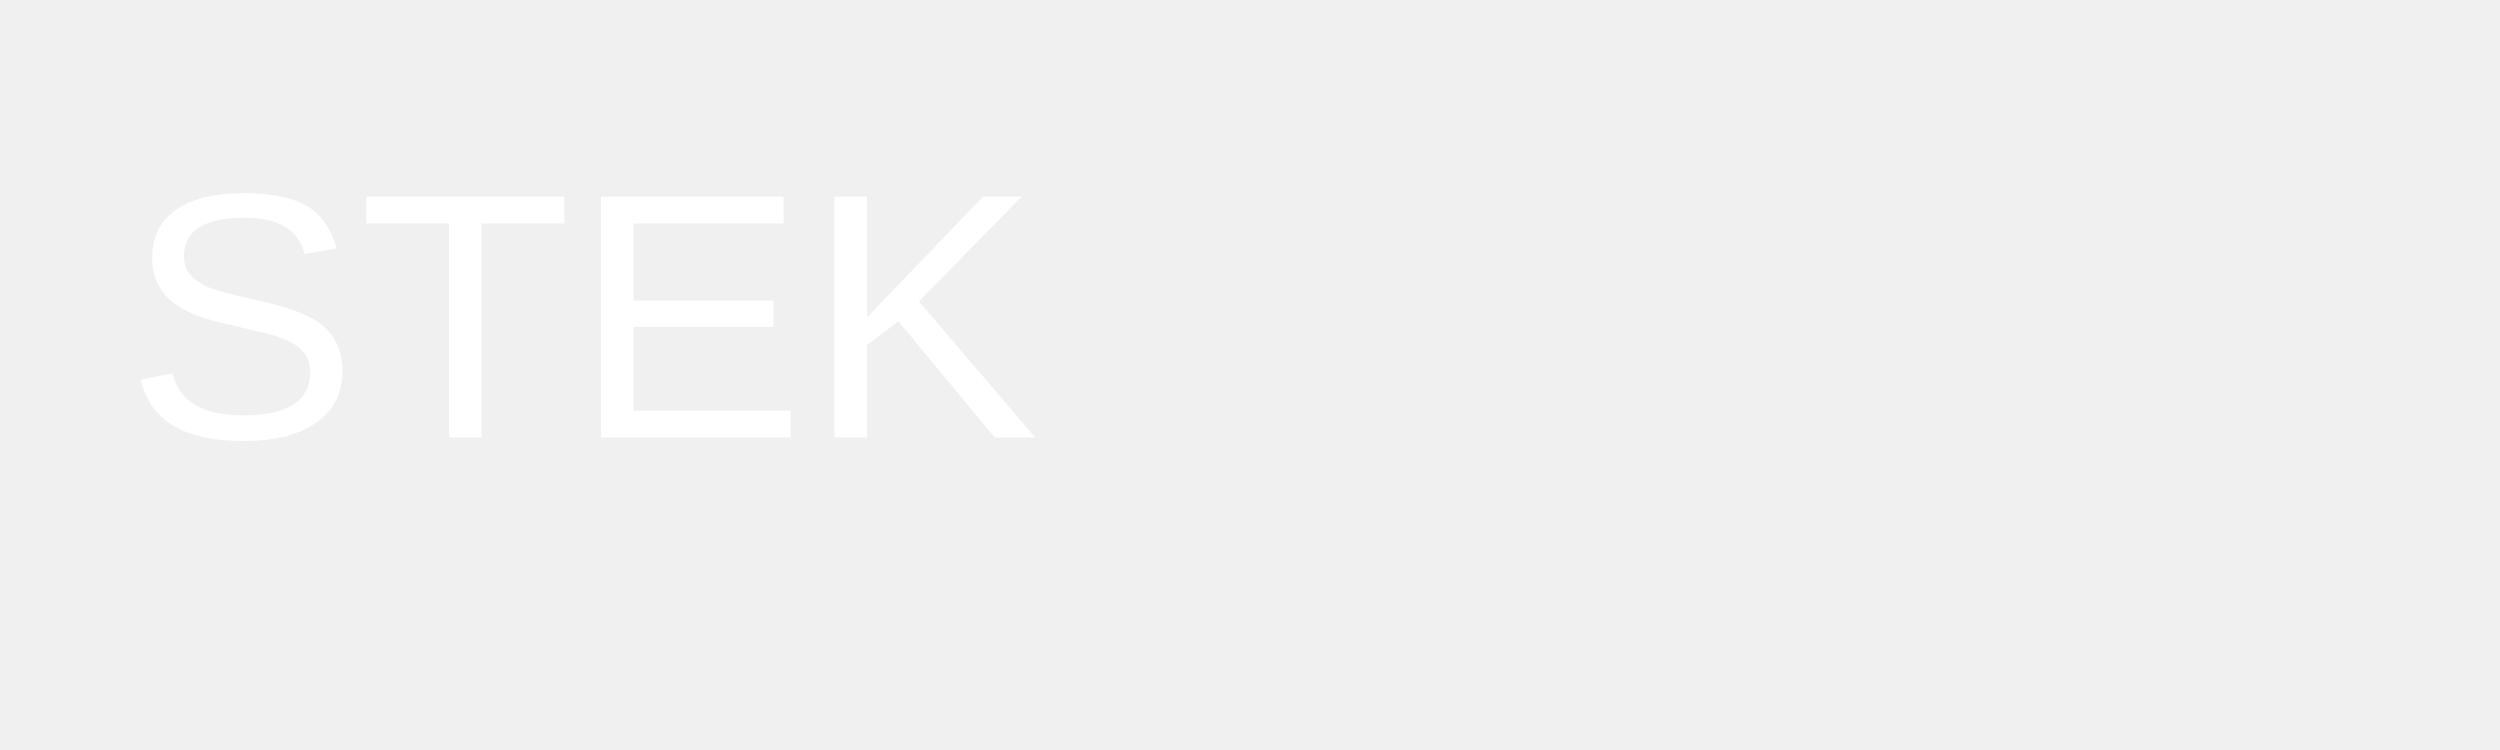
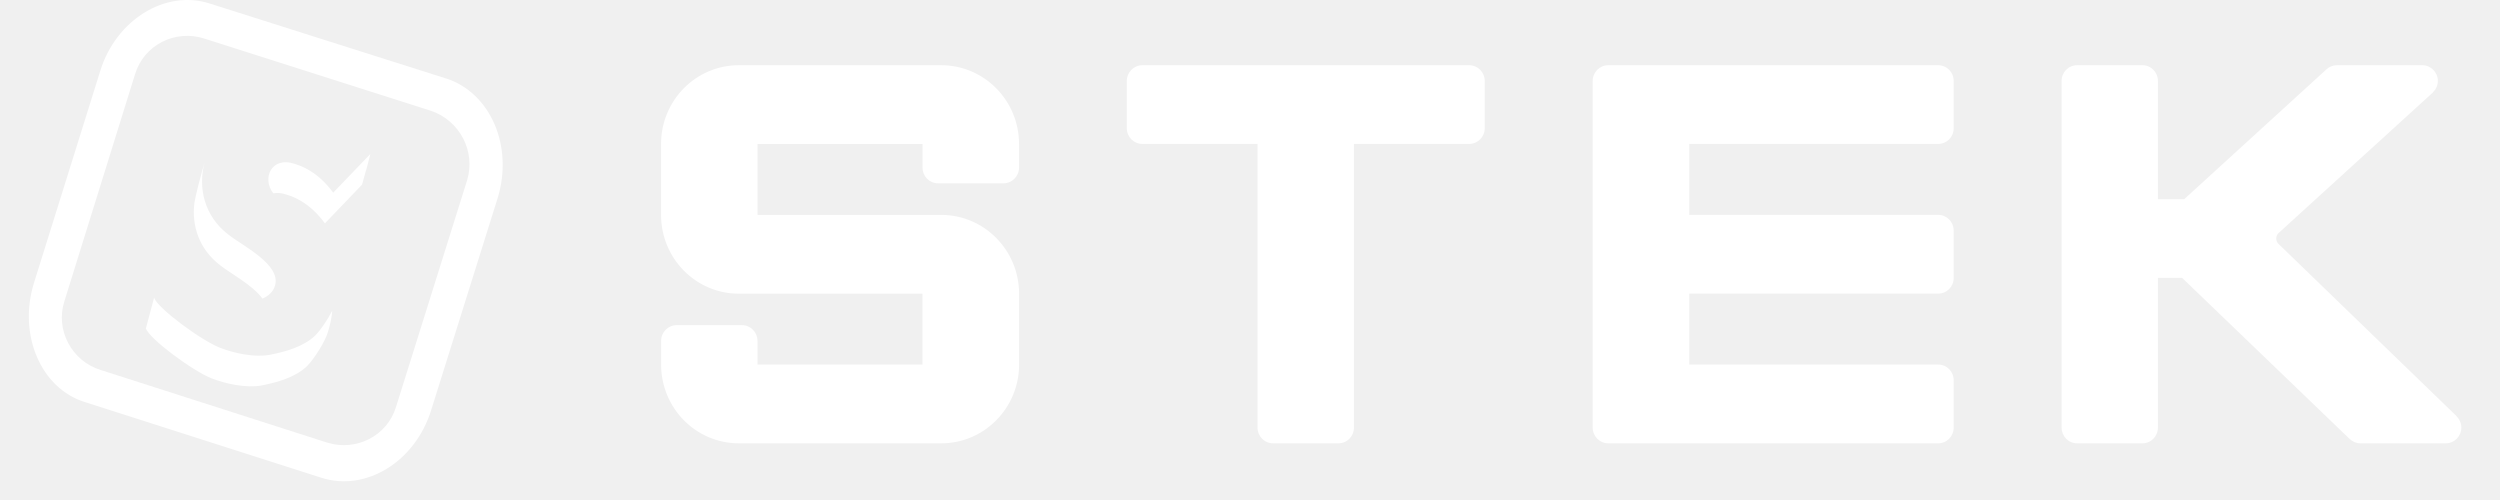
- <svg xmlns="http://www.w3.org/2000/svg" width="200" height="60">
-   <rect width="100%" height="100%" fill="none" />
-   <text x="10" y="35" font-size="28" fill="white" font-family="Arial">STEK</text>
+ <svg xmlns="http://www.w3.org/2000/svg" width="200" height="40" viewBox="0 0 127 26" fill="none">
+   <path d="M47.443 3.391H36.919C34.683 3.391 32.875 5.224 32.875 7.487V11.175C32.875 13.438 34.683 15.272 36.919 15.272H46.469V18.957H37.89V17.729C37.89 17.276 37.532 16.908 37.085 16.908H33.686C33.238 16.908 32.878 17.276 32.878 17.729V18.957C32.878 21.22 34.686 23.053 36.922 23.053H47.446C49.673 23.053 51.493 21.22 51.493 18.957V15.269C51.49 13.009 49.676 11.175 47.446 11.175H37.893V7.487H46.472V8.715C46.472 9.168 46.83 9.533 47.28 9.533H50.679C51.123 9.533 51.49 9.168 51.49 8.715V7.487C51.49 5.224 49.673 3.391 47.443 3.391Z" fill="white" />
+   <path d="M74.894 3.391H57.905C57.454 3.391 57.094 3.759 57.094 4.209V6.666C57.094 7.12 57.451 7.484 57.905 7.484H63.891V22.232C63.891 22.685 64.251 23.053 64.702 23.053H68.097C68.548 23.053 68.906 22.685 68.906 22.232V7.484H74.894C75.342 7.484 75.706 7.12 75.706 6.666V4.212C75.706 3.756 75.342 3.391 74.894 3.391Z" fill="white" />
+   <path d="M99.281 3.391H82.129C81.681 3.391 81.32 3.759 81.32 4.209V22.232C81.32 22.685 81.681 23.053 82.129 23.053H99.281C99.737 23.053 100.092 22.685 100.092 22.232V19.778C100.092 19.322 99.737 18.957 99.281 18.957H86.341V15.269H99.281C99.737 15.269 100.092 14.904 100.092 14.451V11.996C100.092 11.54 99.737 11.172 99.281 11.172H86.341V7.484H99.281C99.737 7.484 100.092 7.12 100.092 6.666V4.212C100.092 3.756 99.737 3.391 99.281 3.391Z" fill="white" />
+   <path d="M126.237 21.635L117.021 12.72C116.925 12.647 116.864 12.532 116.864 12.402C116.864 12.293 116.907 12.199 116.977 12.126L125.013 4.806H125.007C125.164 4.656 125.268 4.444 125.268 4.209C125.268 3.759 124.905 3.391 124.457 3.391H120.021C119.806 3.391 119.611 3.476 119.466 3.614L112.079 10.357H110.712V4.209C110.712 3.756 110.355 3.391 109.907 3.391H106.508C106.061 3.391 105.703 3.759 105.703 4.209V22.232C105.703 22.685 106.061 23.053 106.508 23.053H109.907C110.355 23.053 110.712 22.685 110.712 22.232V14.448H111.968L120.664 22.809C120.664 22.809 120.672 22.815 120.675 22.815L120.687 22.83C120.838 22.968 121.027 23.053 121.242 23.053H125.681C126.126 23.053 126.49 22.685 126.49 22.232C126.49 21.997 126.385 21.785 126.228 21.635H126.234H126.237Z" fill="white" />
+   <path d="M21.688 4.079L9.402 0.182C7.111 -0.557 4.541 1.021 3.716 3.678L0.262 14.727C-0.564 17.414 0.628 20.204 2.922 20.91L15.208 24.842C17.53 25.587 20.098 24.006 20.926 21.31L24.38 10.294C25.203 7.602 24.011 4.823 21.688 4.076V4.079ZM22.79 9.373L19.092 21.163C18.632 22.676 17.013 23.482 15.516 23.017L3.748 19.244C2.218 18.779 1.364 17.14 1.852 15.654L5.521 3.864C5.977 2.348 7.597 1.512 9.129 2.007L20.894 5.756C22.391 6.251 23.249 7.858 22.79 9.373Z" fill="white" />
+   <path d="M12.8 14.855C13.138 13.752 11.071 12.763 10.37 12.195C9.114 11.23 8.777 9.74 9.149 8.41C8.946 9.081 8.649 10.25 8.611 10.538C8.454 11.721 8.85 12.954 9.943 13.79C10.44 14.193 11.62 14.806 12.149 15.527C12.457 15.394 12.707 15.173 12.8 14.855Z" fill="white" />
+   <path d="M9.203 8.232C9.215 8.191 9.229 8.15 9.241 8.105C9.226 8.144 9.215 8.185 9.203 8.232Z" fill="white" />
+   <path d="M12.522 18.451C11.714 18.598 10.679 18.369 9.95 18.086C8.973 17.715 6.679 16.017 6.513 15.479L6.086 17.074C6.252 17.612 8.548 19.31 9.519 19.681C10.249 19.961 11.284 20.19 12.095 20.046C12.935 19.878 13.857 19.625 14.473 19.031C14.834 18.66 15.424 17.753 15.566 17.218C15.683 16.841 15.752 16.485 15.778 16.152C15.534 16.635 15.159 17.174 14.903 17.436C14.287 18.03 13.363 18.286 12.522 18.451Z" fill="white" />
+   <path d="M9.293 7.989C9.281 8.012 9.27 8.039 9.258 8.069C9.273 8.03 9.29 8.001 9.302 7.965C9.299 7.974 9.296 7.98 9.293 7.989Z" fill="white" />
+   <path d="M13.382 10.112C14.138 10.336 14.81 10.819 15.397 11.613L17.327 9.6C17.734 8.096 17.42 9.373 17.758 8.008L15.827 10.018C15.24 9.223 14.571 8.744 13.812 8.517C12.597 8.117 12.106 9.303 12.714 10.053C12.9 10.015 13.127 10.027 13.382 10.115V10.112Z" fill="white" />
+   <path d="M9.242 8.109C9.242 8.109 9.251 8.079 9.257 8.066C9.251 8.082 9.248 8.097 9.242 8.109Z" fill="white" />
+   <path d="M9.148 8.413C9.169 8.348 9.186 8.289 9.207 8.232C9.186 8.289 9.166 8.351 9.148 8.413Z" fill="white" />
</svg>
